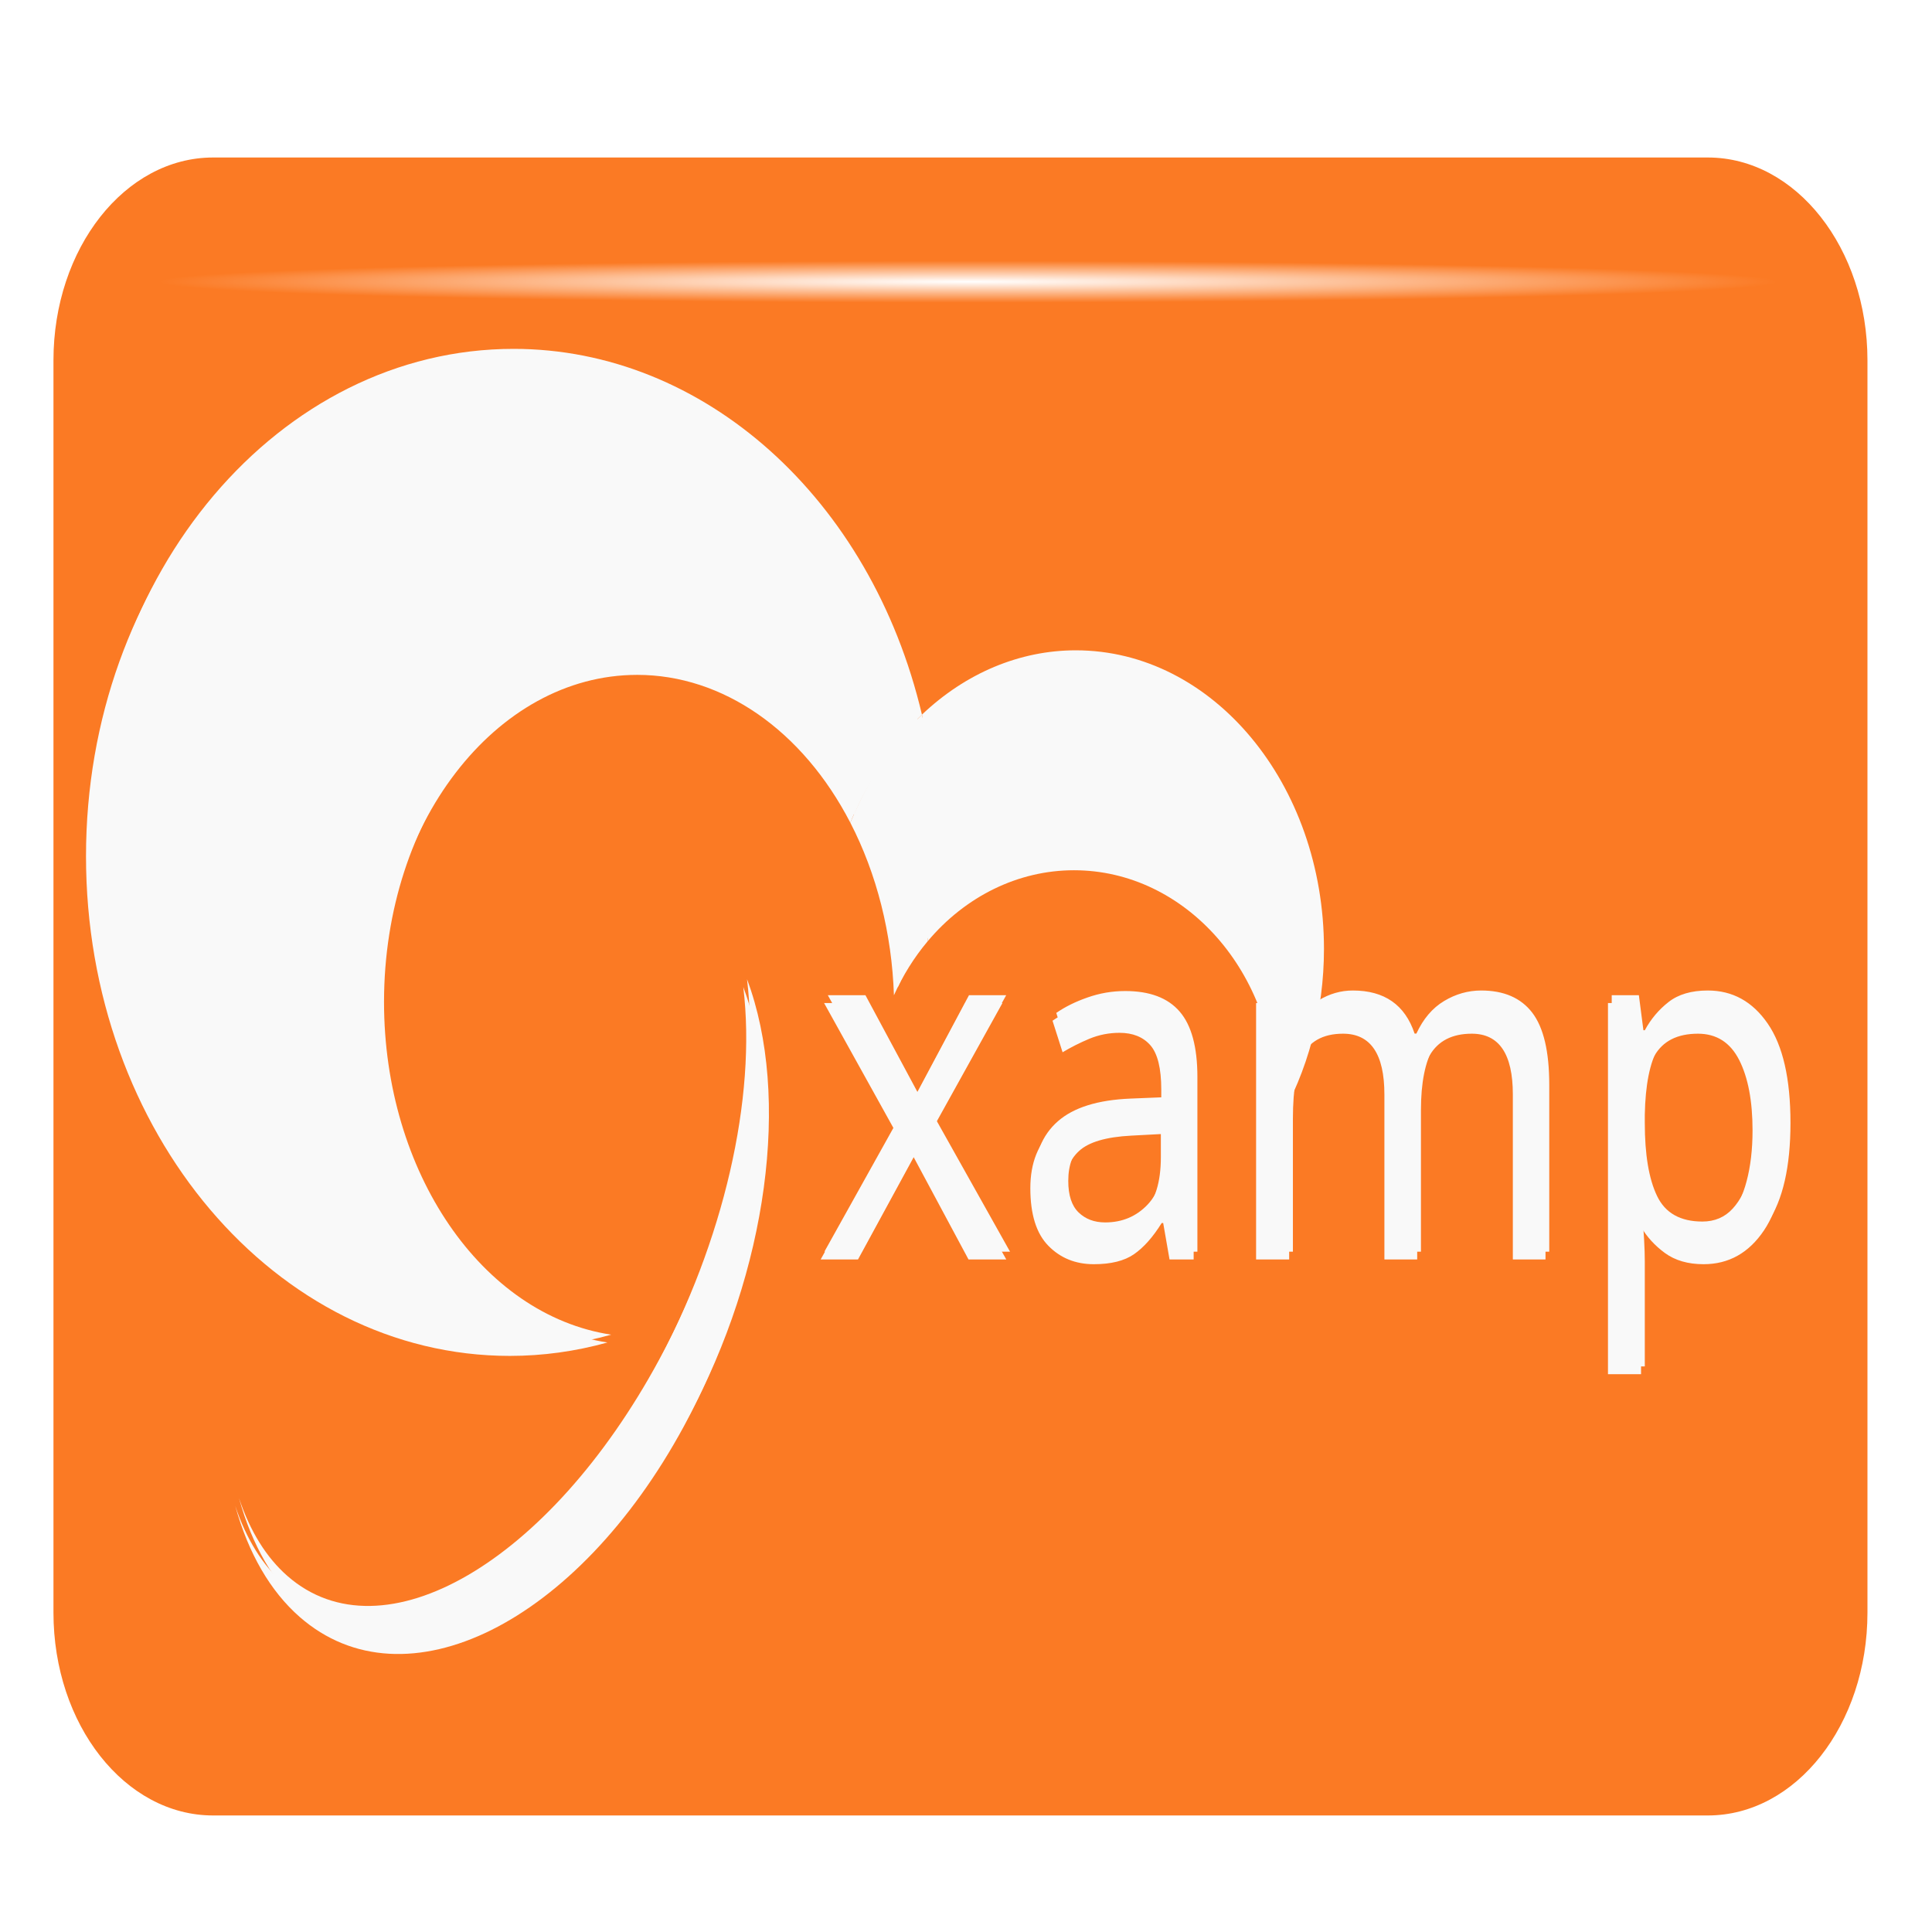
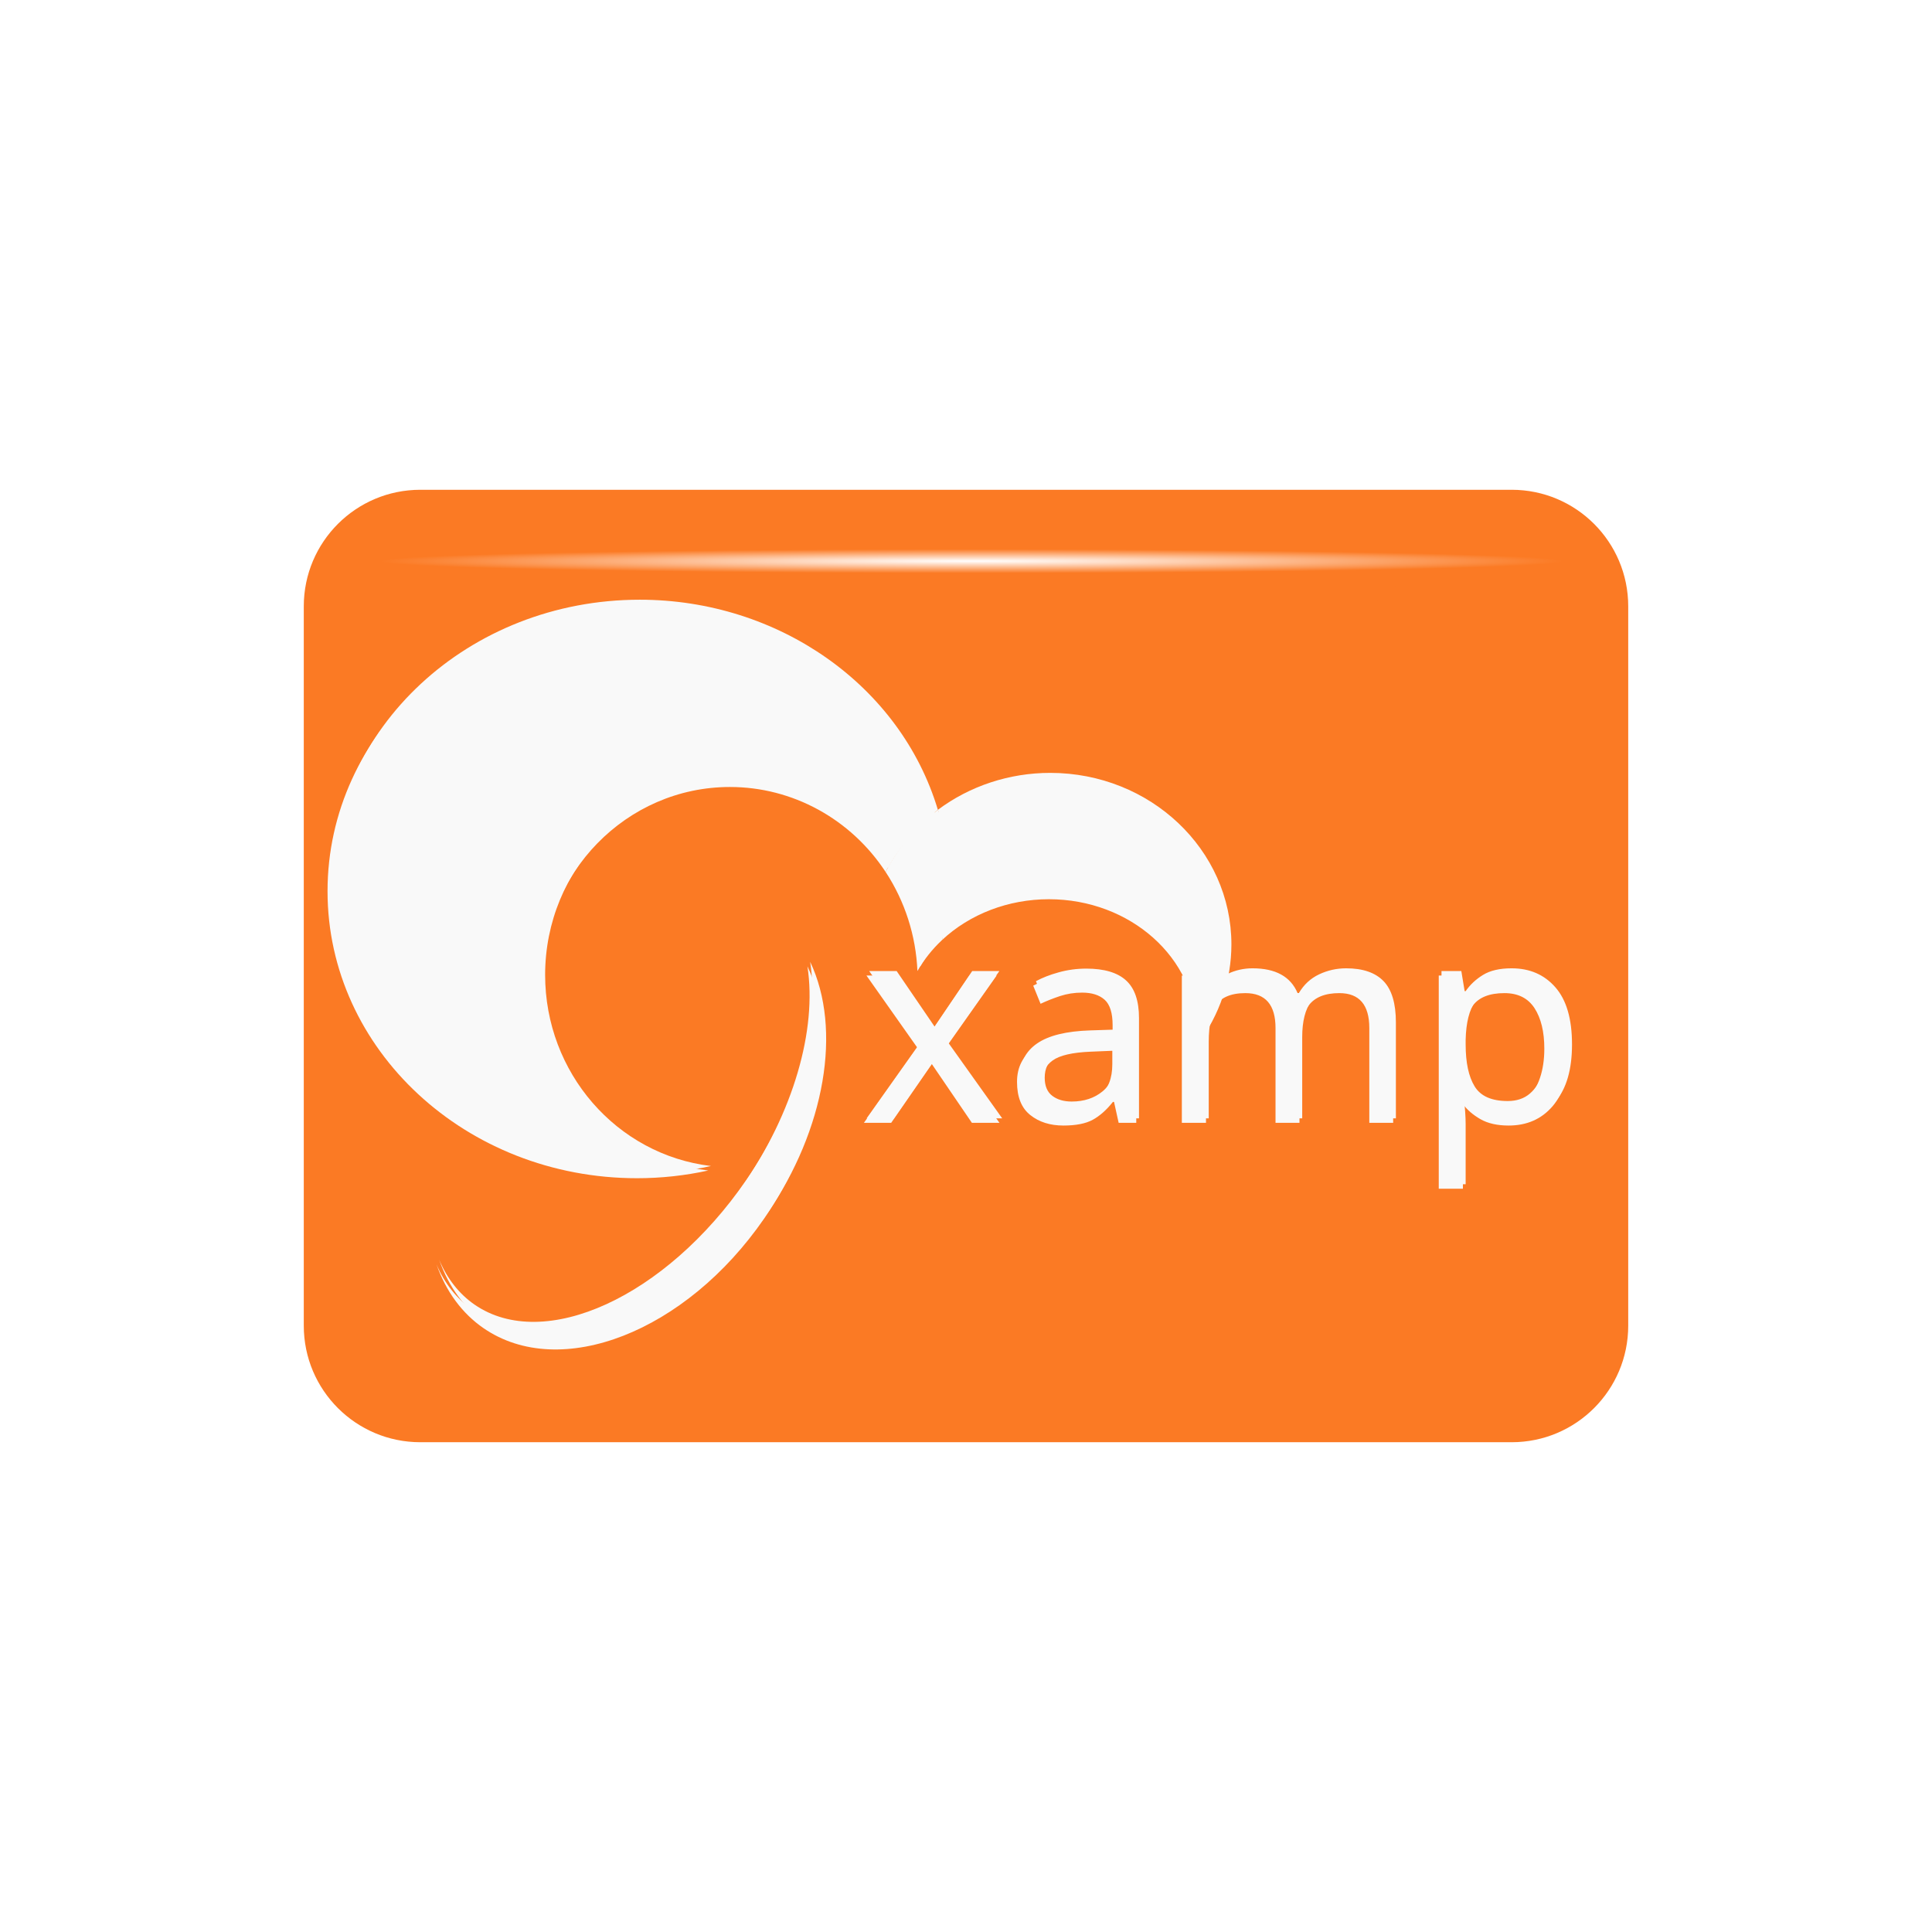
<svg xmlns="http://www.w3.org/2000/svg" xmlns:xlink="http://www.w3.org/1999/xlink" width="300" height="300" viewBox="0 0 300 300" version="1.1" id="svg1" xml:space="preserve">
  <defs id="defs1">
    <linearGradient id="linearGradient30">
      <stop style="stop-color:#ffffff;stop-opacity:1;" offset="0" id="stop30" />
      <stop style="stop-color:#ffffff;stop-opacity:0;" offset="1" id="stop31" />
    </linearGradient>
    <radialGradient xlink:href="#linearGradient30" id="radialGradient31" cx="141.233" cy="-29.909" fx="141.233" fy="-29.909" r="9.088" gradientTransform="matrix(10.09589,0,0,0.2054795,-1358.839,-33.34876)" gradientUnits="userSpaceOnUse" />
  </defs>
  <g id="layer1">
    <g id="g1" transform="translate(82.97433,115.8071)">
-       <g id="g32" transform="matrix(1.369629,0,0,1.740741,-24.45665,-3.313639)">
+       <g id="g32" transform="translate(0.860222,10.81948)">
        <rect style="fill:#fb7a24;fill-opacity:1;stroke:none;stroke-width:0.759" id="rect22" width="205.659" height="147.895" x="-36.664" y="-50.574" ry="18.094" />
        <g id="g22" transform="translate(28.38386,185.74)">
          <g id="g17" transform="translate(115.0293,-110.0497)" style="fill:#f9f9f9">
            <path d="m -81.613,-76.567 a 28.135,26.641 0 0 0 -7.697,8.941 29.131,29.878 0 0 1 4.945,15.395 22.906,20.416 0 0 1 3.805,-4.797 48.053,44.568 0 0 0 0.703,-7.598 48.053,44.568 0 0 0 -1.756,-11.941 z" style="fill:#f9f9f9" id="path17" />
            <path d="m -81.613,-76.567 a 48.053,44.568 0 0 1 1.756,11.941 48.053,44.568 0 0 1 -0.703,7.598 22.906,20.416 0 0 1 16.605,-6.354 22.906,20.416 0 0 1 22.906,20.416 22.906,20.416 0 0 1 -0.211,2.764 28.135,26.641 0 0 0 5.225,-15.461 28.135,26.641 0 0 0 -28.135,-26.641 28.135,26.641 0 0 0 -17.443,5.736 z" style="fill:#f9f9f9" id="path16" />
            <path d="m -127.91,-109.194 a 48.053,44.568 0 0 0 -48.053,44.568 48.053,44.568 0 0 0 48.053,44.566 48.053,44.568 0 0 0 11.064,-1.197 29.131,29.878 0 0 1 -25.754,-29.676 29.131,29.878 0 0 1 29.131,-29.877 29.131,29.878 0 0 1 24.158,13.184 28.135,26.641 0 0 1 7.697,-8.941 48.053,44.568 0 0 0 -46.297,-32.627 z" style="fill:#f9f9f9" id="path15" />
          </g>
          <text xml:space="preserve" style="font-style:normal;font-variant:normal;font-weight:normal;font-stretch:normal;font-size:42.667px;font-family:'Noto Sans Carian';-inkscape-font-specification:'Noto Sans Carian';text-align:start;writing-mode:lr-tb;direction:ltr;text-anchor:start;fill:#f9f9f9;stroke:none" x="21.59" y="-138.713" id="text17">
            <tspan id="tspan17" x="21.59" y="-138.713">xamp</tspan>
          </text>
          <path d="m 13.584,-163.017 a 23.768,39.789 34.55 0 1 -9.963,33.944 23.768,39.789 34.55 0 1 -42.141,19.292 23.768,39.789 34.55 0 1 -5.494,-6.951 26.232,38.732 34.55 0 0 7.304,9.907 26.232,38.732 34.55 0 0 43.572,-17.024 26.232,38.732 34.55 0 0 6.721,-39.169 z" style="fill:#f9f9f9" id="path22" />
        </g>
        <g id="g31">
          <g id="g22-7" transform="translate(27.95893,186.4364)">
            <g id="g17-4" transform="translate(115.0293,-110.0497)" style="fill:#f9f9f9">
              <path d="m -81.613,-76.567 a 28.135,26.641 0 0 0 -7.697,8.941 29.131,29.878 0 0 1 4.945,15.395 22.906,20.416 0 0 1 3.805,-4.797 48.053,44.568 0 0 0 0.703,-7.598 48.053,44.568 0 0 0 -1.756,-11.941 z" style="fill:#f9f9f9" id="path17-5" />
              <path d="m -81.613,-76.567 a 48.053,44.568 0 0 1 1.756,11.941 48.053,44.568 0 0 1 -0.703,7.598 22.906,20.416 0 0 1 16.605,-6.354 22.906,20.416 0 0 1 22.906,20.416 22.906,20.416 0 0 1 -0.211,2.764 28.135,26.641 0 0 0 5.225,-15.461 28.135,26.641 0 0 0 -28.135,-26.641 28.135,26.641 0 0 0 -17.443,5.736 z" style="fill:#f9f9f9" id="path16-2" />
              <path d="m -127.91,-109.194 a 48.053,44.568 0 0 0 -48.053,44.568 48.053,44.568 0 0 0 48.053,44.566 48.053,44.568 0 0 0 11.064,-1.197 29.131,29.878 0 0 1 -25.754,-29.676 29.131,29.878 0 0 1 29.131,-29.877 29.131,29.878 0 0 1 24.158,13.184 28.135,26.641 0 0 1 7.697,-8.941 48.053,44.568 0 0 0 -46.297,-32.627 z" style="fill:#f9f9f9" id="path15-5" />
            </g>
            <text xml:space="preserve" style="font-style:normal;font-variant:normal;font-weight:normal;font-stretch:normal;font-size:42.667px;font-family:'Noto Sans Carian';-inkscape-font-specification:'Noto Sans Carian';text-align:start;writing-mode:lr-tb;direction:ltr;text-anchor:start;fill:#f9f9f9;stroke:none" x="21.59" y="-138.713" id="text17-4">
              <tspan id="tspan17-7" x="21.59" y="-138.713">xamp</tspan>
            </text>
            <path d="m 13.584,-163.017 a 23.768,39.789 34.55 0 1 -9.963,33.944 23.768,39.789 34.55 0 1 -42.141,19.292 23.768,39.789 34.55 0 1 -5.494,-6.951 26.232,38.732 34.55 0 0 7.304,9.907 26.232,38.732 34.55 0 0 43.572,-17.024 26.232,38.732 34.55 0 0 6.721,-39.169 z" style="fill:#f9f9f9" id="path22-4" />
          </g>
        </g>
        <ellipse style="fill:#fb7a24;fill-opacity:1;stroke:none" id="path23" cx="135.258" cy="-23.809" rx="8.341" ry="12.325" />
        <ellipse style="fill:url(#radialGradient31);stroke:none;stroke-width:1.283" id="path24" cx="67.037" cy="-39.494" rx="91.75" ry="1.867" />
      </g>
    </g>
  </g>
</svg>
